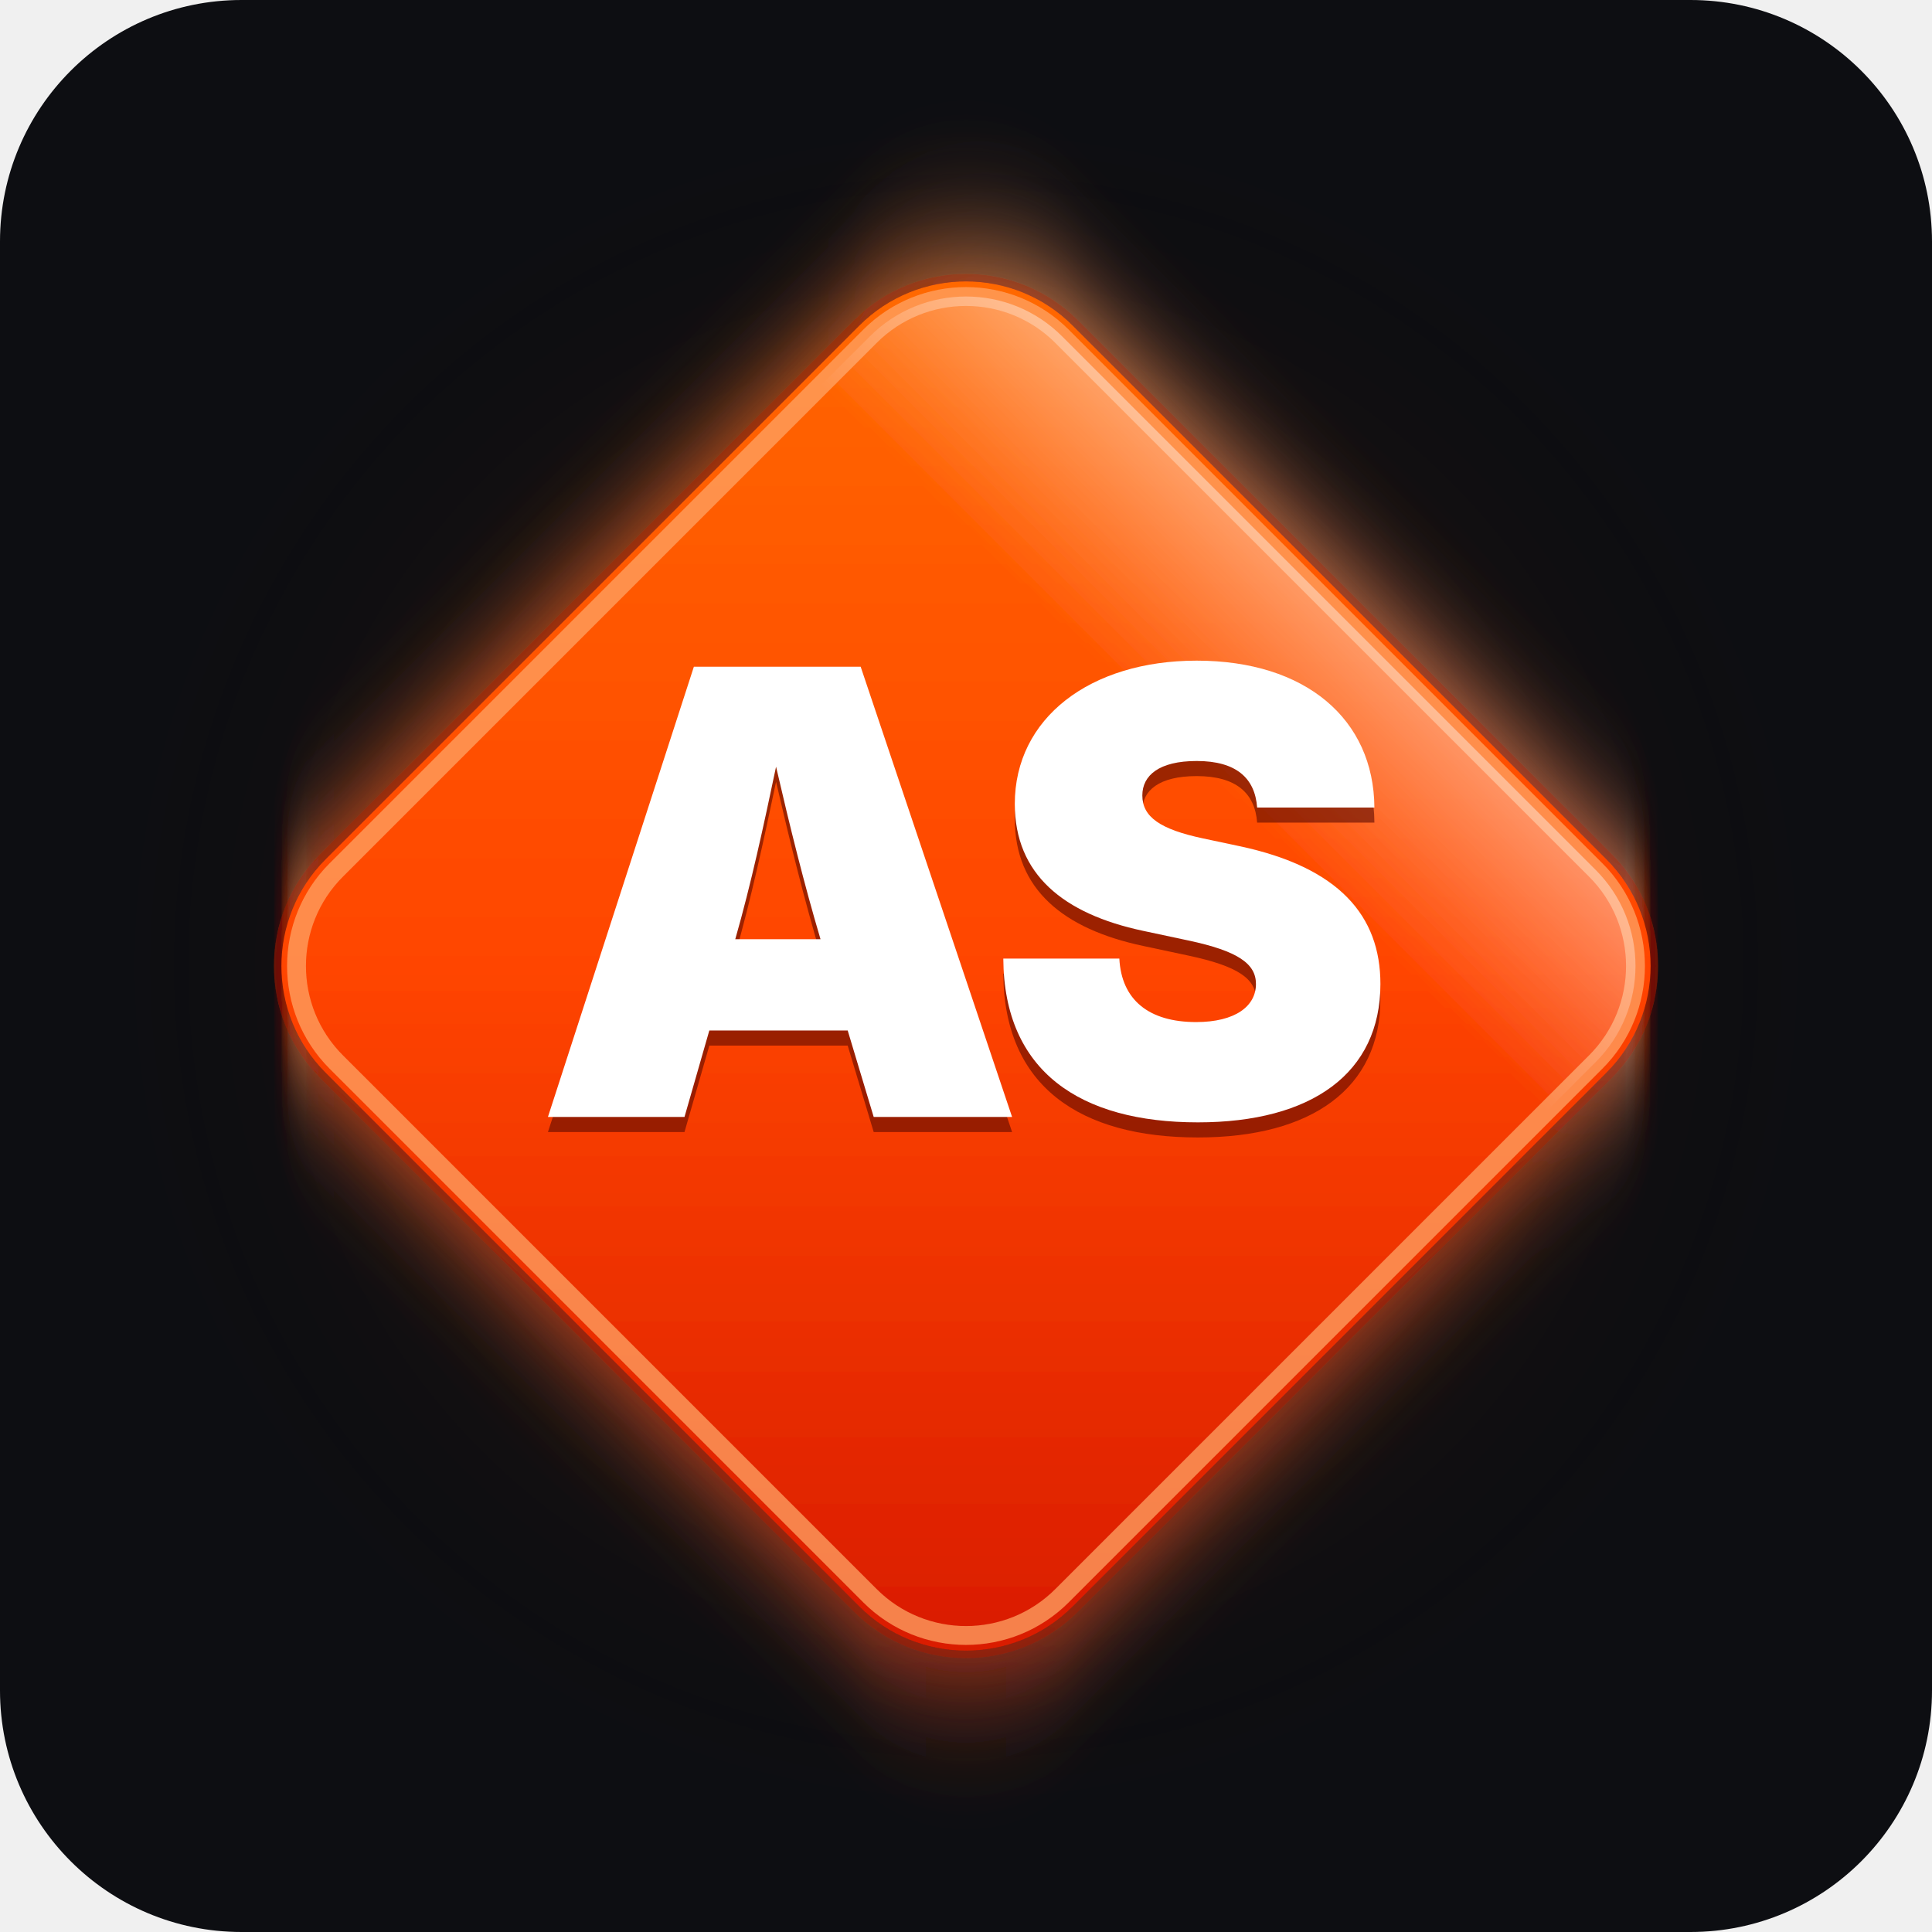
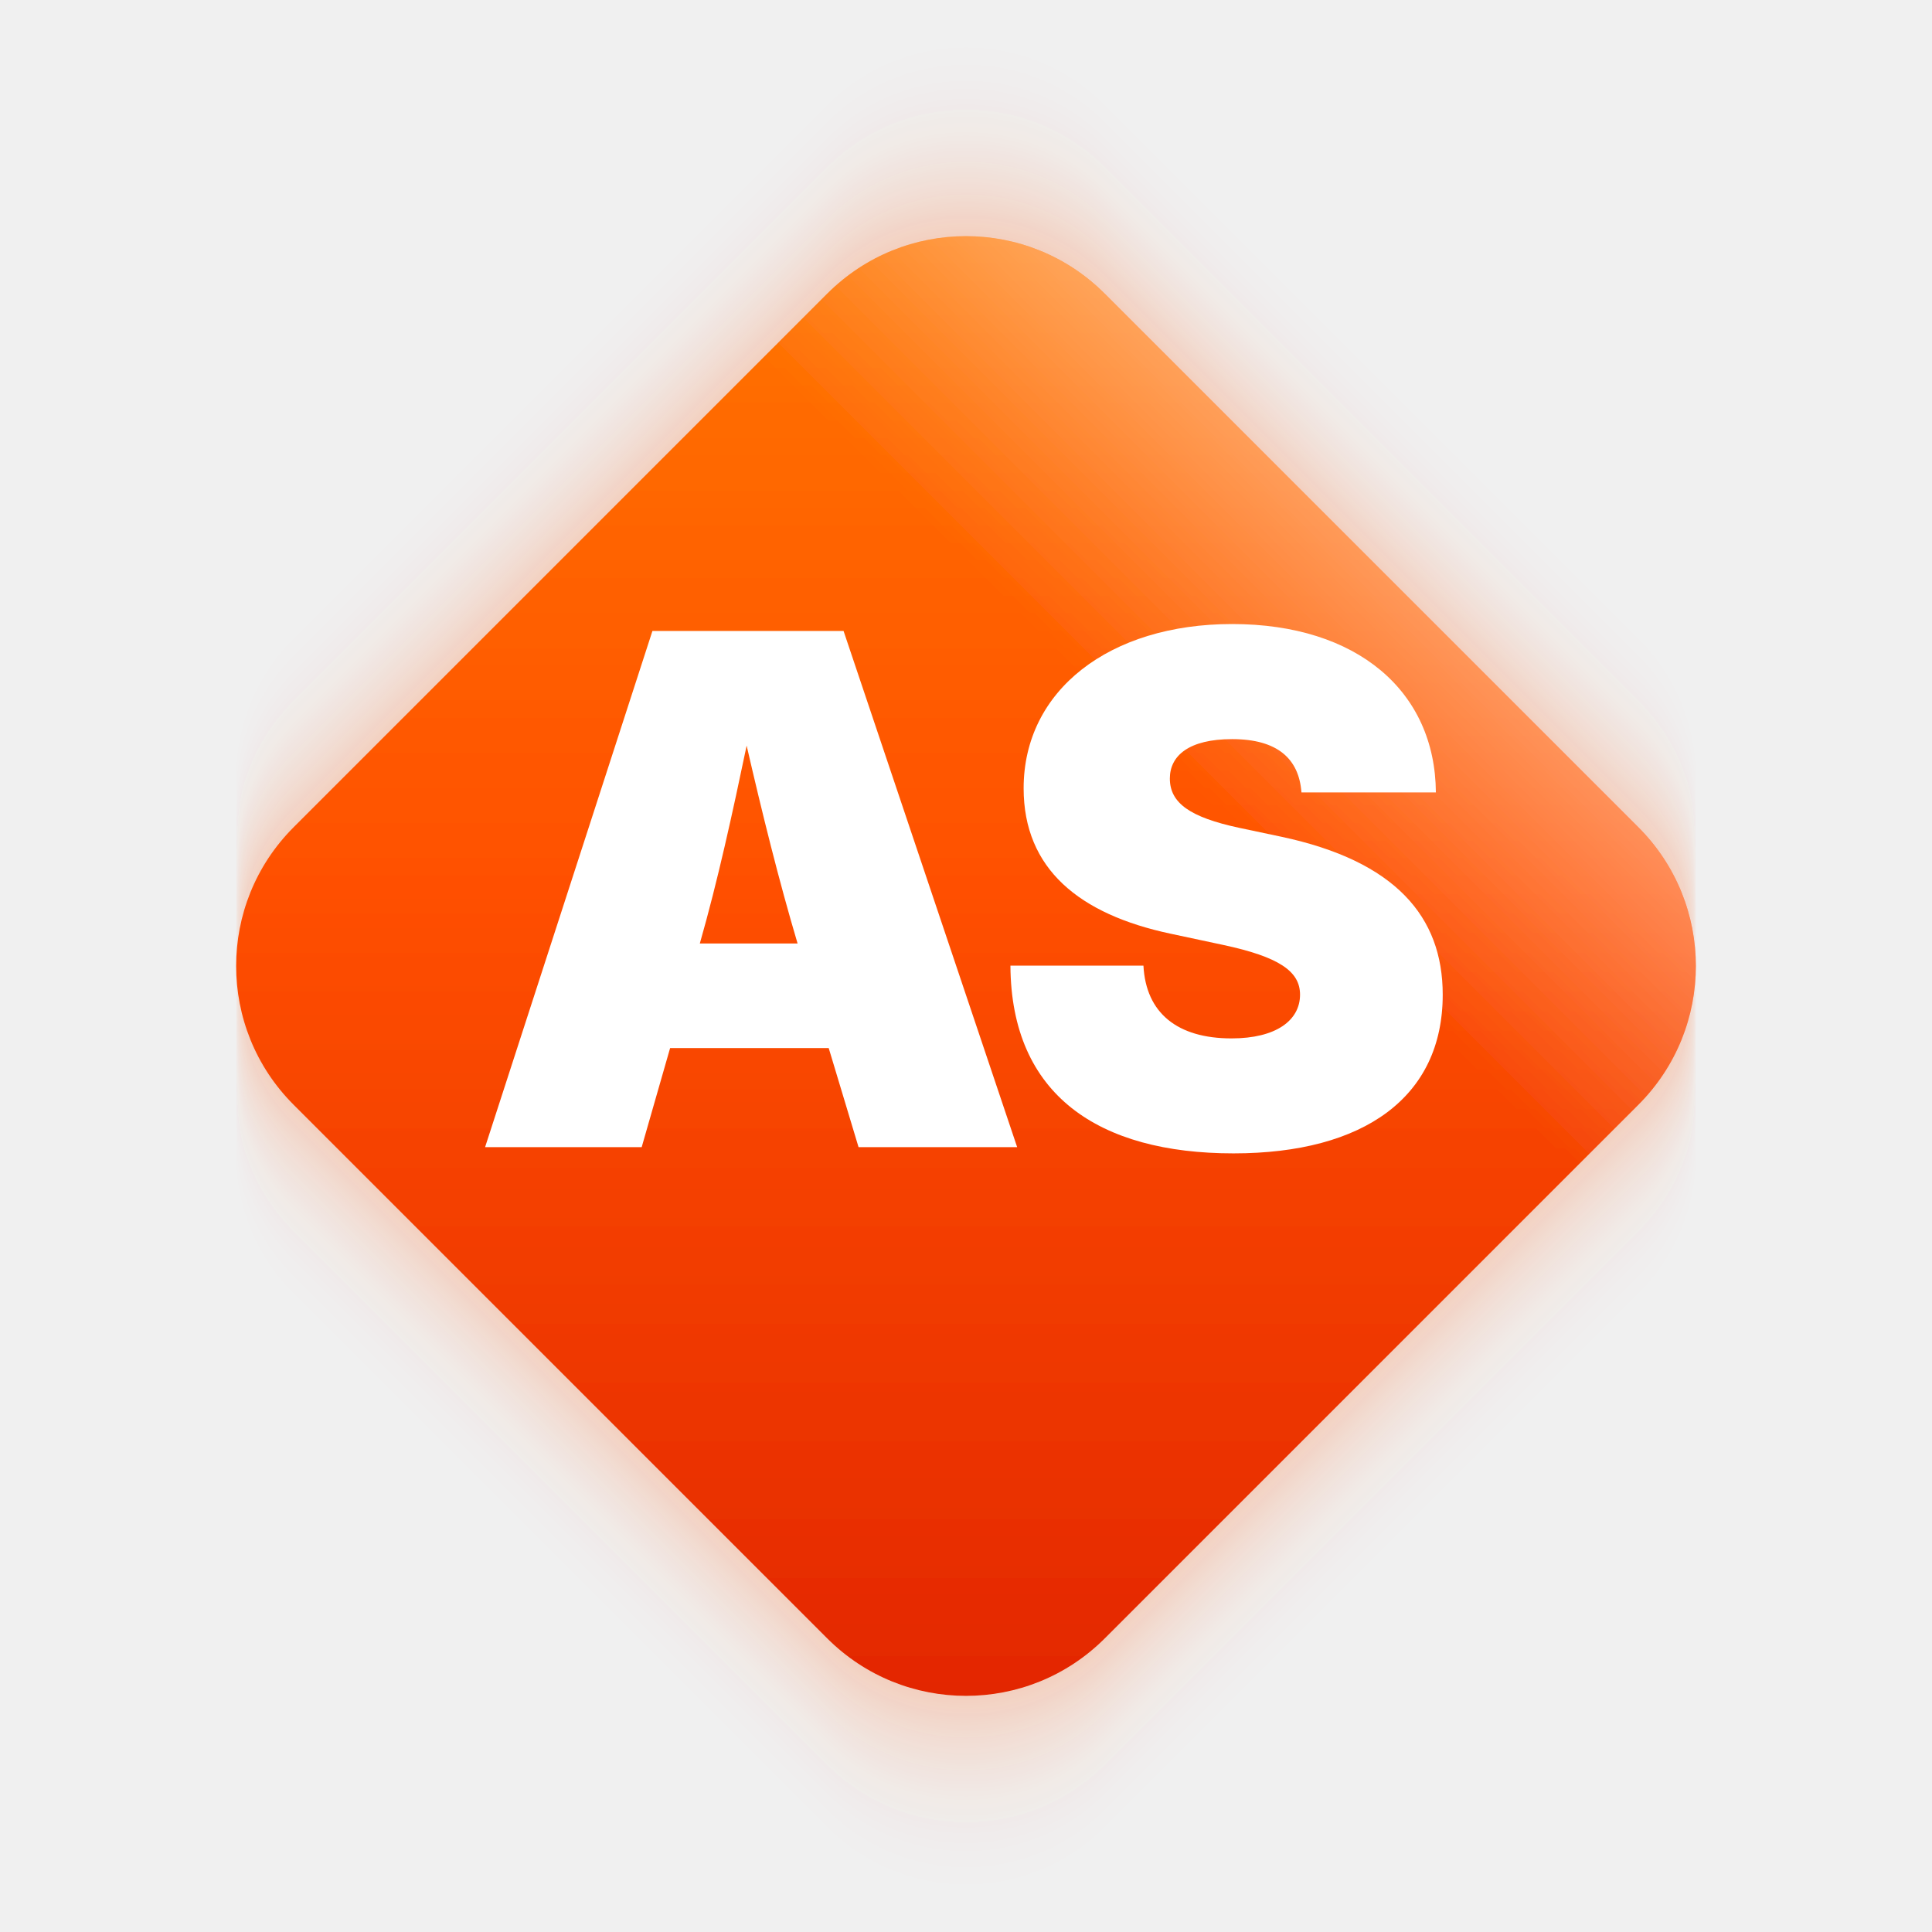
- <svg xmlns="http://www.w3.org/2000/svg" viewBox="0 0 512 512" width="100%" height="100%">
+ <svg xmlns="http://www.w3.org/2000/svg" viewBox="0 0 256 256" width="100%" height="100%">
  <defs>
-     <radialGradient id="bgGlow" cx="50%" cy="50%" r="50%">
-       <stop offset="0%" stop-color="#FF5500" stop-opacity="0.3" />
-       <stop offset="100%" stop-color="#000000" stop-opacity="0" />
-     </radialGradient>
-     <linearGradient id="diamondGrad" x1="0%" y1="0%" x2="100%" y2="100%">
-       <stop offset="0%" stop-color="#FF6B00" />
-       <stop offset="50%" stop-color="#FF4500" />
-       <stop offset="100%" stop-color="#D61800" />
+     <linearGradient id="apexDiamondGrad" x1="0%" y1="0%" x2="100%" y2="100%">
+       <stop offset="0%" stop-color="#FF7A00" />
+       <stop offset="45%" stop-color="#FF5000" />
+       <stop offset="100%" stop-color="#E02200" />
    </linearGradient>
-     <linearGradient id="diamondHighlight" x1="0%" y1="0%" x2="0%" y2="100%">
-       <stop offset="0%" stop-color="#FFFFFF" stop-opacity="0.4" />
-       <stop offset="40%" stop-color="#FFFFFF" stop-opacity="0" />
+     <linearGradient id="apexSpecular" x1="0%" y1="0%" x2="0%" y2="100%">
+       <stop offset="0%" stop-color="#FFFFFF" stop-opacity="0.35" />
+       <stop offset="50%" stop-color="#FFFFFF" stop-opacity="0" />
    </linearGradient>
-     <filter id="softGlow" x="-30%" y="-30%" width="160%" height="160%">
-       <feGaussianBlur stdDeviation="14" result="blur" />
-       <feMerge>
-         <feMergeNode in="blur" />
-         <feMergeNode in="SourceGraphic" />
-       </feMerge>
+     <filter id="tabShadow" x="-20%" y="-20%" width="140%" height="140%">
+       <feDropShadow dx="0" dy="4" stdDeviation="6" flood-color="#000000" flood-opacity="0.5" />
+       <feDropShadow dx="0" dy="0" stdDeviation="8" flood-color="#FF5000" flood-opacity="0.4" />
    </filter>
  </defs>
-   <rect width="512" height="512" fill="#0d0e12" rx="64" />
-   <circle cx="256" cy="256" r="240" fill="url(#bgGlow)" />
-   <g transform="translate(256, 256) rotate(45)" filter="url(#softGlow)">
-     <rect x="-142" y="-142" width="284" height="284" rx="42" fill="#991500" opacity="0.6" />
-     <rect x="-140" y="-140" width="280" height="280" rx="40" fill="url(#diamondGrad)" />
-     <rect x="-136" y="-136" width="272" height="272" rx="36" fill="none" stroke="#FFA366" stroke-width="5" stroke-opacity="0.75" />
-     <rect x="-136" y="-136" width="272" height="136" rx="36" fill="url(#diamondHighlight)" />
+   <g transform="translate(128, 128) rotate(45)" filter="url(#tabShadow)">
+     <rect x="-76" y="-76" width="152" height="152" rx="26" fill="url(#apexDiamondGrad)" />
+     <rect x="-76" y="-76" width="152" height="76" rx="26" fill="url(#apexSpecular)" />
  </g>
-   <g transform="translate(256, 256)">
-     <text x="0" y="44" text-anchor="middle" font-family="system-ui, -apple-system, 'Arial Black', 'Impact', 'Montserrat', sans-serif" font-size="164" font-weight="900" letter-spacing="-6" fill="#5a0800" opacity="0.6">
-       AS
-     </text>
-     <text x="0" y="40" text-anchor="middle" font-family="system-ui, -apple-system, 'Arial Black', 'Impact', 'Montserrat', sans-serif" font-size="164" font-weight="900" letter-spacing="-6" fill="#FFFFFF">
-       AS
-     </text>
-   </g>
+   <text x="128" y="152" text-anchor="middle" font-family="system-ui, -apple-system, 'Arial Black', 'Impact', 'Montserrat', sans-serif" font-size="94" font-weight="900" letter-spacing="-3" fill="#FFFFFF">
+     AS
+   </text>
</svg>
